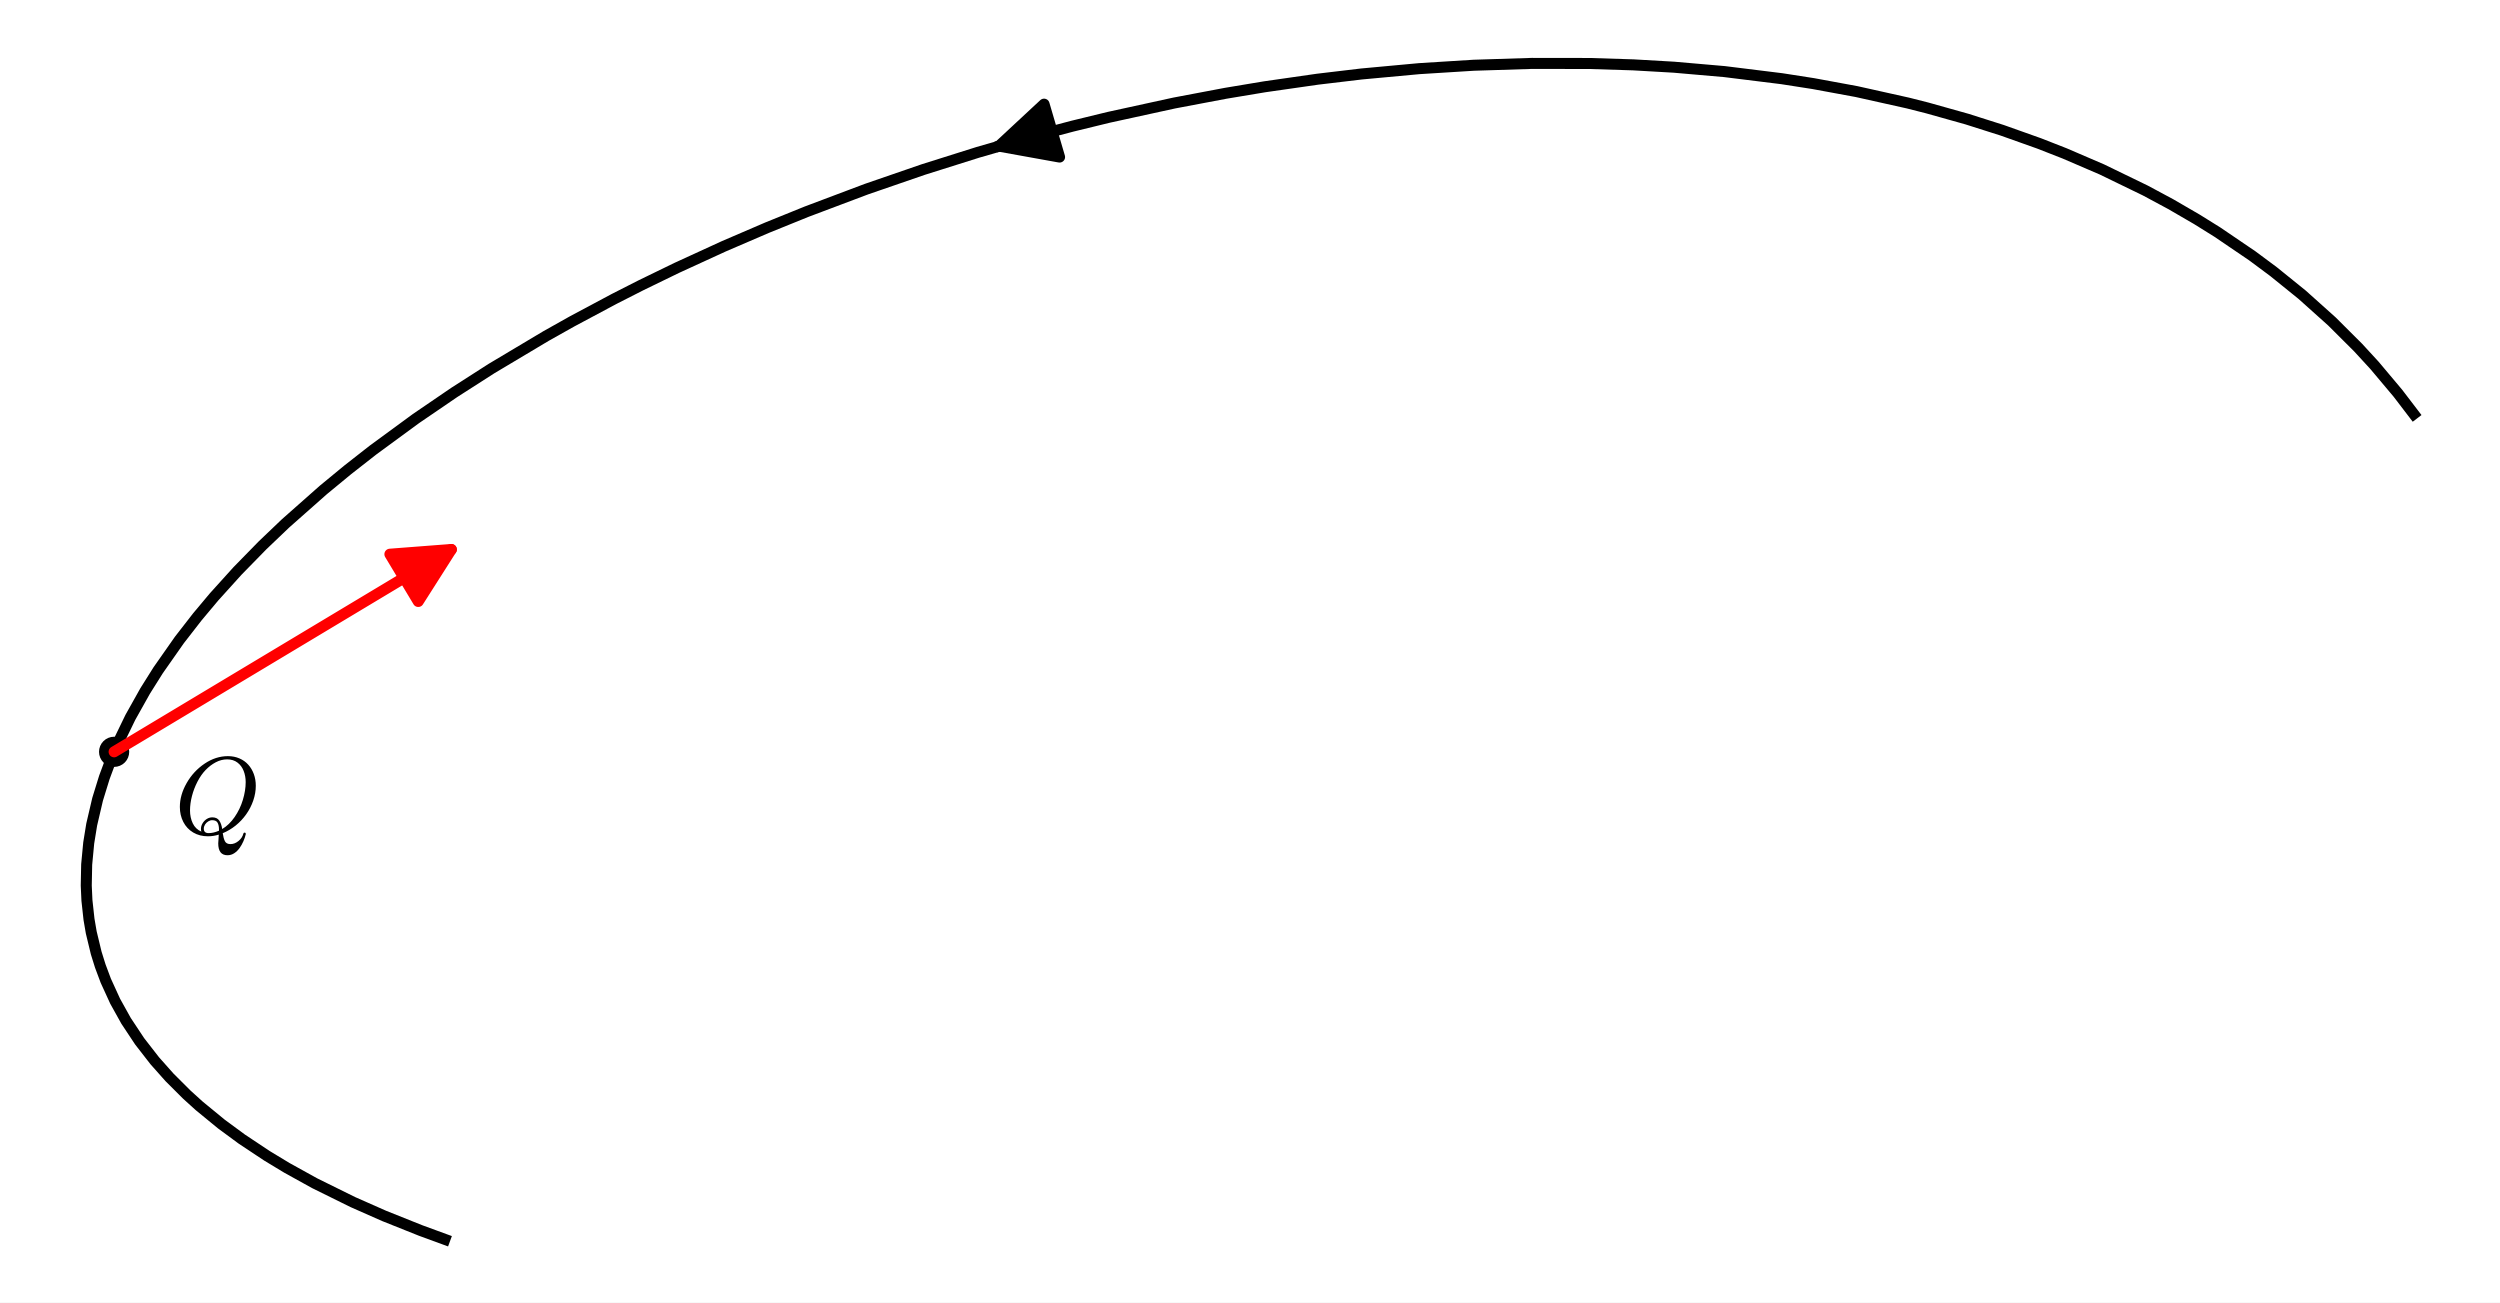
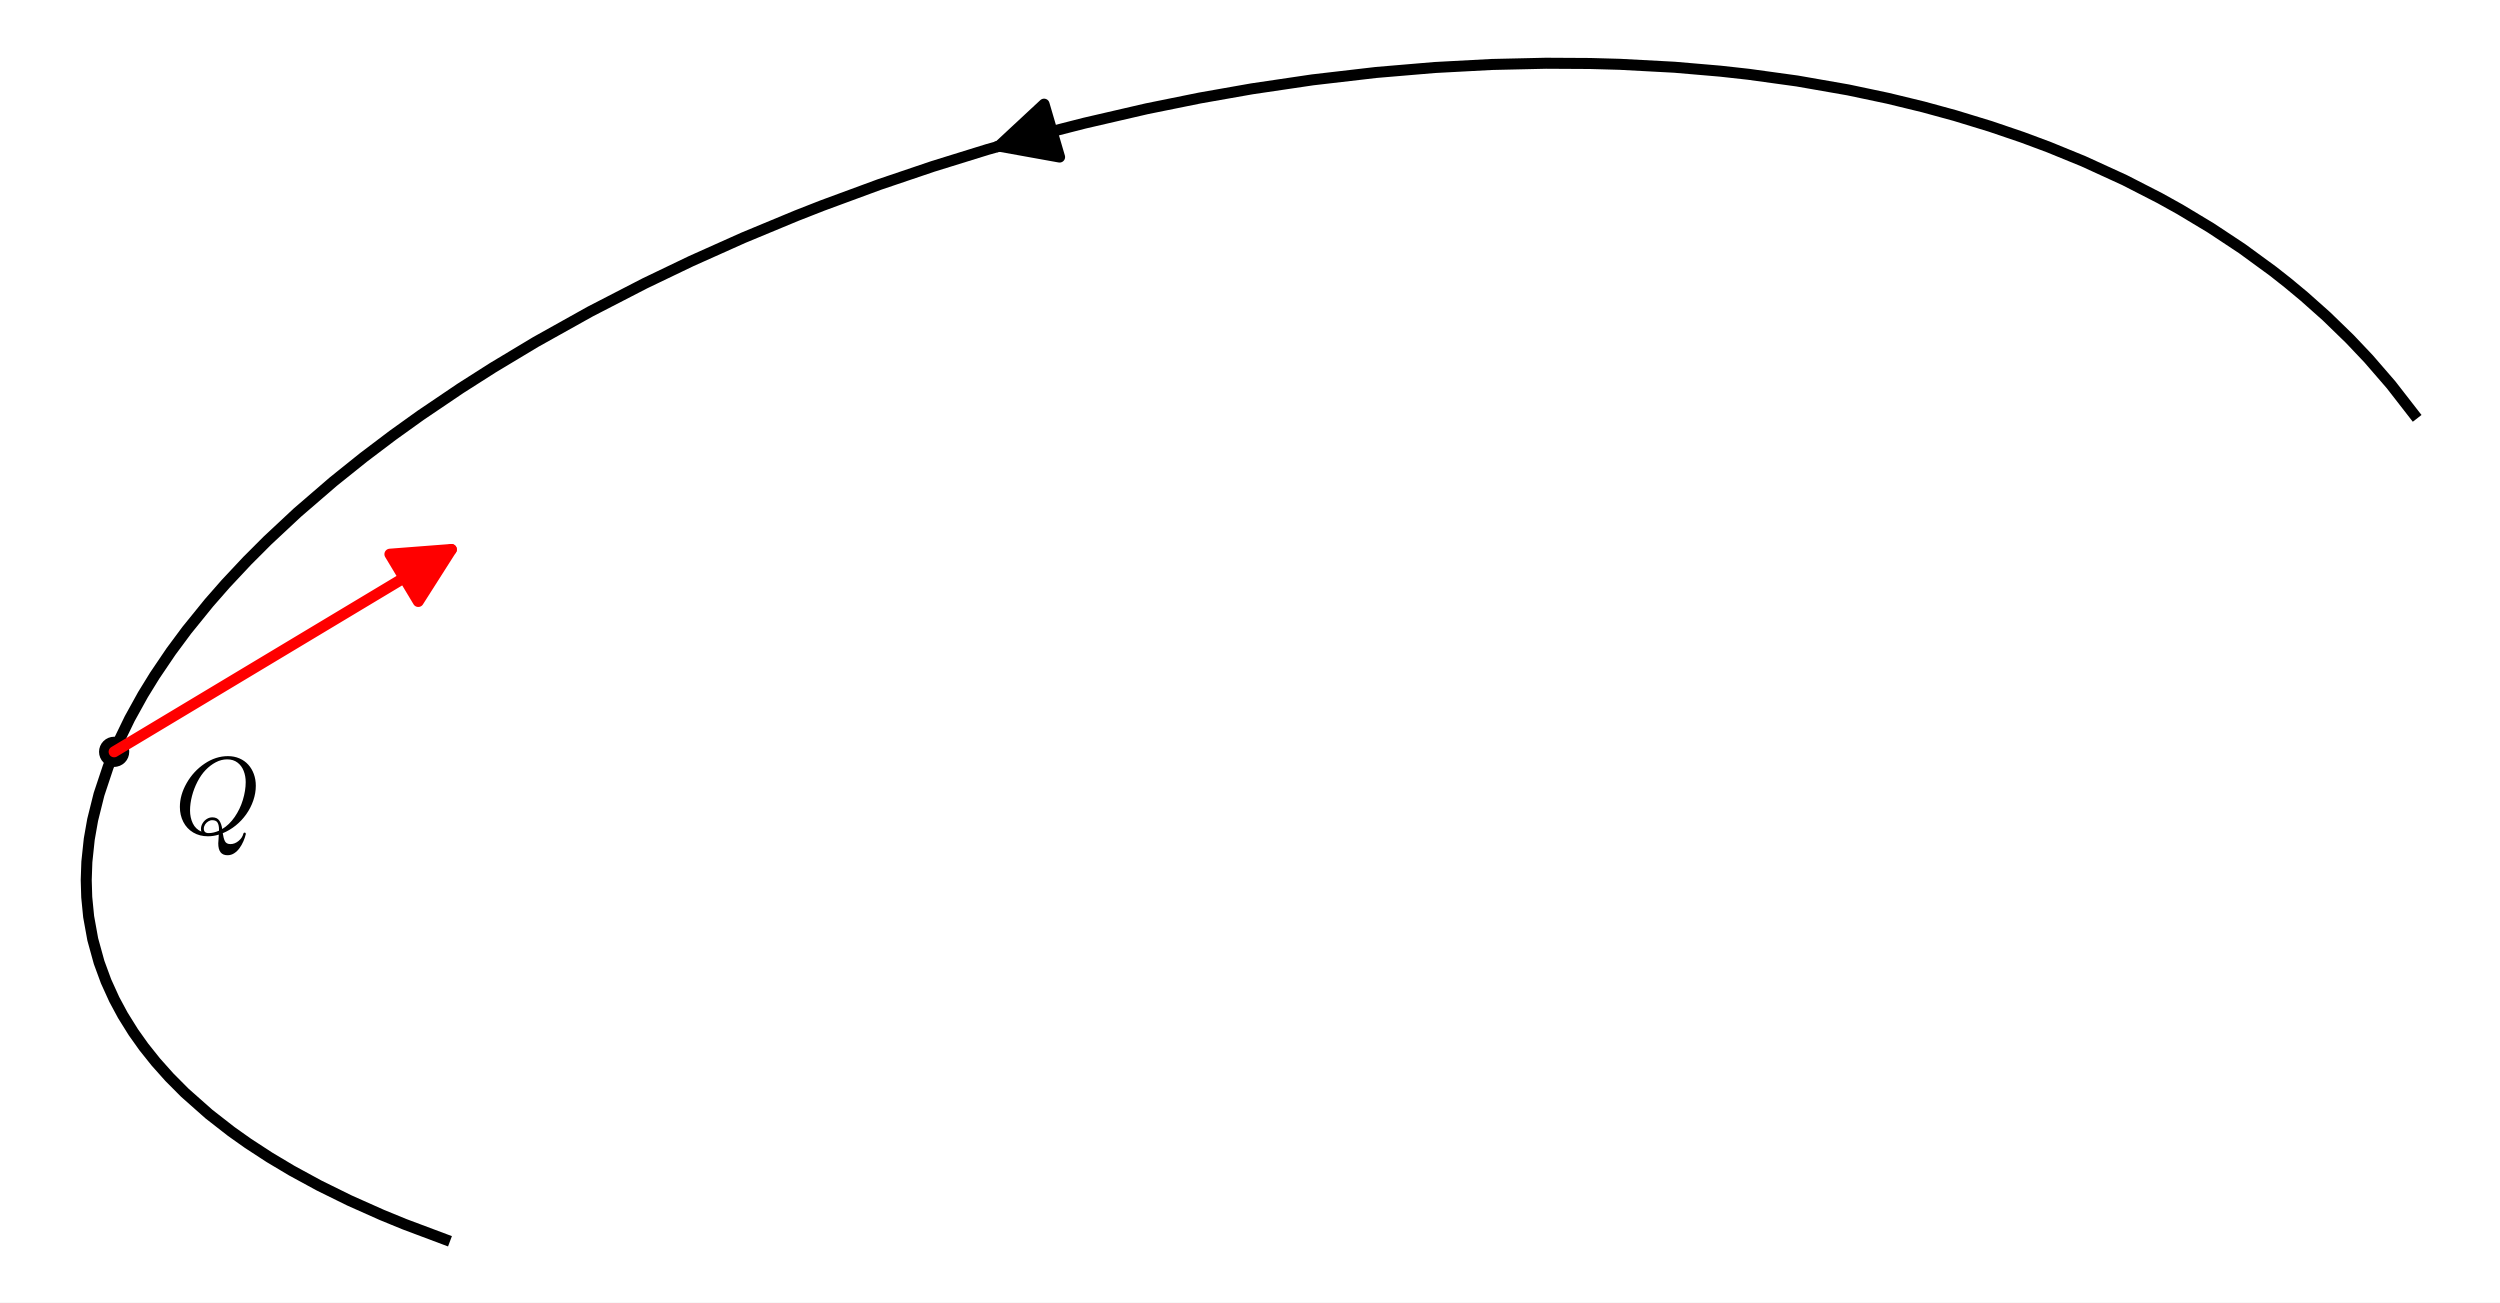
- <svg xmlns="http://www.w3.org/2000/svg" xmlns:xlink="http://www.w3.org/1999/xlink" width="453.6pt" height="236.337pt" viewBox="0 0 453.6 236.337" version="1.1">
+ <svg xmlns="http://www.w3.org/2000/svg" xmlns:xlink="http://www.w3.org/1999/xlink" width="453.6pt" height="236.335pt" viewBox="0 0 453.6 236.335" version="1.1">
  <defs>
    <style type="text/css">*{stroke-linejoin: round; stroke-linecap: butt}</style>
  </defs>
  <g id="figure_1">
    <g id="patch_1">
-       <path d="M 0 236.337  L 453.6 236.337  L 453.6 0  L 0 0  z " style="fill: #ffffff" />
+       <path d="M 0 236.335  L 453.6 236.335  L 453.6 0  L 0 0  z " style="fill: #ffffff" />
    </g>
    <g id="axes_1">
      <g id="patch_2">
-         <path d="M 7.2 229.137  L 446.4 229.137  L 446.4 7.2  L 7.2 7.2  z " style="fill: #ffffff" />
+         <path d="M 7.2 229.135  L 446.4 229.135  L 446.4 7.2  L 7.2 7.2  z " style="fill: #ffffff" />
      </g>
      <g id="PathCollection_1">
-         <path d="M 20.705 139.148  C 21.432 139.148 22.128 138.86 22.642 138.346  C 23.155 137.832 23.444 137.136 23.444 136.409  C 23.444 135.683 23.155 134.987 22.642 134.473  C 22.128 133.959 21.432 133.671 20.705 133.671  C 19.979 133.671 19.282 133.959 18.769 134.473  C 18.255 134.987 17.967 135.683 17.967 136.409  C 17.967 137.136 18.255 137.832 18.769 138.346  C 19.282 138.86 19.979 139.148 20.705 139.148  z " clip-path="url(#p217c88f0f3)" />
+         <path d="M 20.709 139.147  C 21.435 139.147 22.132 138.858 22.646 138.345  C 23.159 137.831 23.448 137.135 23.448 136.408  C 23.448 135.682 23.159 134.985 22.646 134.472  C 22.132 133.958 21.435 133.67 20.709 133.67  C 19.983 133.67 19.286 133.958 18.773 134.472  C 18.259 134.985 17.97 135.682 17.97 136.408  C 17.97 137.135 18.259 137.831 18.773 138.345  C 19.286 138.858 19.983 139.147 20.709 139.147  z " clip-path="url(#pd49854ac22)" />
      </g>
      <g id="matplotlib.axis_1" />
      <g id="matplotlib.axis_2" />
      <g id="line2d_1">
-         <path d="M 437.954 75.118  L 435.074 71.347  L 430.82 66.286  L 427.855 63.06  L 423.099 58.319  L 417.693 53.473  L 412.519 49.291  L 408.651 46.415  L 402.31 42.107  L 398.594 39.792  L 393.858 37.043  L 389.256 34.571  L 381.359 30.739  L 374.584 27.825  L 369.988 26.026  L 363.263 23.633  L 356.888 21.608  L 349.689 19.586  L 346.184 18.697  L 336.841 16.614  L 328.995 15.167  L 323.297 14.279  L 312.89 12.99  L 303.705 12.191  L 296.352 11.768  L 288.411 11.519  L 277.919 11.505  L 267.384 11.838  L 257.52 12.455  L 247.023 13.424  L 239.067 14.369  L 229.472 15.745  L 222.38 16.927  L 213.056 18.691  L 201.164 21.288  L 194.623 22.882  L 186.66 24.983  L 177.431 27.639  L 167.543 30.755  L 157.215 34.314  L 146.353 38.406  L 139.192 41.307  L 131.313 44.696  L 122.795 48.603  L 116.322 51.75  L 111.457 54.224  L 103.776 58.327  L 99.087 60.96  L 89.17 66.877  L 82.42 71.204  L 75.483 75.938  L 67.644 81.687  L 63.078 85.262  L 58.688 88.879  L 51.814 94.958  L 47.635 98.947  L 43.103 103.582  L 38.834 108.307  L 35.825 111.898  L 32.548 116.117  L 28.693 121.617  L 26.34 125.363  L 23.656 130.152  L 21.413 134.778  L 20.233 137.559  L 18.934 141.053  L 17.709 145.025  L 16.637 149.612  L 16.097 152.944  L 15.727 156.847  L 15.65 160.678  L 15.773 163.369  L 16.147 166.789  L 16.556 169.173  L 17.458 172.914  L 18.196 175.273  L 19.194 177.94  L 20.892 181.656  L 22.871 185.215  L 25.335 188.932  L 28.077 192.461  L 30.762 195.483  L 33.913 198.626  L 36.157 200.658  L 40.162 203.944  L 43.869 206.674  L 48.451 209.717  L 52.053 211.896  L 57.083 214.679  L 64.021 218.106  L 69.733 220.63  L 76.324 223.263  L 80.704 224.869  L 80.704 224.869  " clip-path="url(#p217c88f0f3)" style="fill: none; stroke: #000000; stroke-width: 2; stroke-linecap: square" />
+         <path d="M 437.954 75.118  L 433.836 69.816  L 429.752 65.098  L 426.336 61.491  L 422.108 57.389  L 418.059 53.785  L 415.12 51.341  L 412.414 49.209  L 406.792 45.102  L 401.118 41.348  L 395.541 37.995  L 391.877 35.956  L 385.477 32.675  L 378.008 29.257  L 371.745 26.697  L 366.962 24.915  L 361.118 22.926  L 354.716 20.969  L 348.97 19.398  L 342.567 17.842  L 335.337 16.315  L 326.067 14.694  L 317.244 13.478  L 312.141 12.913  L 303.803 12.198  L 293.924 11.67  L 288.52 11.52  L 280.476 11.476  L 270.629 11.699  L 260.31 12.251  L 249.697 13.147  L 238.133 14.492  L 227.146 16.118  L 217.678 17.787  L 208.053 19.737  L 196.78 22.344  L 190.299 24.002  L 179.168 27.122  L 169.256 30.195  L 159.529 33.489  L 149.244 37.282  L 144.512 39.137  L 134.864 43.144  L 125.399 47.382  L 116.995 51.417  L 107.08 56.532  L 97.199 62.05  L 89.431 66.716  L 83.522 70.481  L 76.306 75.361  L 71.245 78.991  L 65.946 82.998  L 60.503 87.364  L 53.949 93.012  L 48.53 98.074  L 44.886 101.719  L 40.947 105.923  L 37.93 109.364  L 33.889 114.35  L 31.027 118.211  L 28.062 122.593  L 25.934 126.052  L 23.53 130.399  L 21.521 134.543  L 19.634 139.111  L 17.964 144.131  L 16.811 148.761  L 16.195 152.257  L 15.759 156.382  L 15.646 159.662  L 15.737 162.775  L 16.084 166.32  L 16.83 170.439  L 17.981 174.615  L 19.245 178.053  L 20.733 181.332  L 22.278 184.206  L 24.196 187.285  L 26.087 189.948  L 28.263 192.676  L 30.726 195.439  L 33.551 198.279  L 37.92 202.148  L 41.953 205.292  L 45.01 207.459  L 48.882 209.982  L 52.94 212.404  L 57.901 215.103  L 63.391 217.809  L 69.303 220.445  L 73.367 222.112  L 80.707 224.867  L 80.707 224.867  " clip-path="url(#pd49854ac22)" style="fill: none; stroke: #000000; stroke-width: 2; stroke-linecap: square" />
      </g>
      <g id="patch_3">
-         <path d="M 181.154 26.539  Q 180.127 26.84 181.246 26.512  " clip-path="url(#p217c88f0f3)" style="fill: none; stroke: #000000; stroke-width: 2; stroke-linecap: round" />
-         <path d="M 192.248 28.496  L 181.246 26.512  L 189.435 18.9  L 192.248 28.496  z " clip-path="url(#p217c88f0f3)" style="stroke: #000000; stroke-width: 2; stroke-linecap: round" />
+         <path d="M 181.156 26.539  Q 180.129 26.84 181.248 26.512  " clip-path="url(#pd49854ac22)" style="fill: none; stroke: #000000; stroke-width: 2; stroke-linecap: round" />
+         <path d="M 192.251 28.496  L 181.248 26.512  L 189.437 18.9  z " clip-path="url(#pd49854ac22)" style="stroke: #000000; stroke-width: 2; stroke-linecap: round" />
      </g>
      <g id="patch_4">
-         <path d="M 20.705 136.409  Q 52.256 117.479 81.89 99.699  " clip-path="url(#p217c88f0f3)" style="fill: none; stroke: #ff0000; stroke-width: 2; stroke-linecap: round" />
-         <path d="M 70.743 100.556  L 81.89 99.699  L 75.888 109.131  L 70.743 100.556  z " clip-path="url(#p217c88f0f3)" style="fill: #ff0000; stroke: #ff0000; stroke-width: 2; stroke-linecap: round" />
+         <path d="M 20.709 136.408  Q 52.26 117.478 81.893 99.698  " clip-path="url(#pd49854ac22)" style="fill: none; stroke: #ff0000; stroke-width: 2; stroke-linecap: round" />
+         <path d="M 70.746 100.555  L 81.893 99.698  L 75.891 109.13  z " clip-path="url(#pd49854ac22)" style="fill: #ff0000; stroke: #ff0000; stroke-width: 2; stroke-linecap: round" />
      </g>
      <g id="text_1">
-         <g transform="translate(31.63601 151.3936) scale(0.2 -0.2)">
+         <g transform="translate(31.63956 151.3923) scale(0.2 -0.2)">
          <defs>
            <path id="Cmmi10-51" d="M 1947 -141  Q 1466 -141 1094 79  Q 722 300 520 692  Q 319 1084 319 1563  Q 319 2259 714 2950  Q 1109 3641 1756 4077  Q 2403 4513 3109 4513  Q 3475 4513 3778 4381  Q 4081 4250 4290 4017  Q 4500 3784 4614 3471  Q 4728 3159 4728 2791  Q 4728 2366 4581 1936  Q 4434 1506 4171 1136  Q 3909 766 3559 484  Q 3209 203 2809 38  Q 2850 -256 2934 -425  Q 3019 -594 3256 -594  Q 3506 -594 3726 -412  Q 3947 -231 4006 13  Q 4019 72 4078 72  Q 4147 72 4147 -13  Q 4100 -219 4008 -430  Q 3916 -641 3786 -823  Q 3656 -1006 3478 -1123  Q 3300 -1241 3084 -1241  Q 2547 -1241 2547 -550  Q 2547 -509 2562 -332  Q 2578 -156 2578 -44  Q 2269 -141 1947 -141  z M 1709 300  Q 1709 44 1991 44  Q 2275 44 2591 184  L 2591 244  Q 2591 503 2509 648  Q 2428 794 2194 794  Q 2078 794 1964 723  Q 1850 653 1779 539  Q 1709 425 1709 300  z M 1544 288  Q 1544 456 1637 612  Q 1731 769 1881 864  Q 2031 959 2203 959  Q 2481 959 2607 771  Q 2734 584 2778 281  Q 3188 525 3500 978  Q 3813 1431 3977 1973  Q 4141 2516 4141 3003  Q 4141 3356 4023 3656  Q 3906 3956 3664 4140  Q 3422 4325 3066 4325  Q 2722 4325 2403 4156  Q 2084 3988 1813 3706  Q 1550 3434 1342 3032  Q 1134 2631 1021 2193  Q 909 1756 909 1356  Q 909 947 1068 612  Q 1228 278 1569 128  Q 1544 194 1544 288  z " transform="scale(0.015625)" />
          </defs>
          <use xlink:href="#Cmmi10-51" transform="translate(0 0.484375)" />
        </g>
      </g>
    </g>
  </g>
  <defs>
-     <clipPath id="p217c88f0f3">
-       <rect x="7.2" y="7.2" width="439.2" height="221.937" />
+     <clipPath id="pd49854ac22">
+       <rect x="7.2" y="7.2" width="439.2" height="221.935" />
    </clipPath>
  </defs>
</svg>
